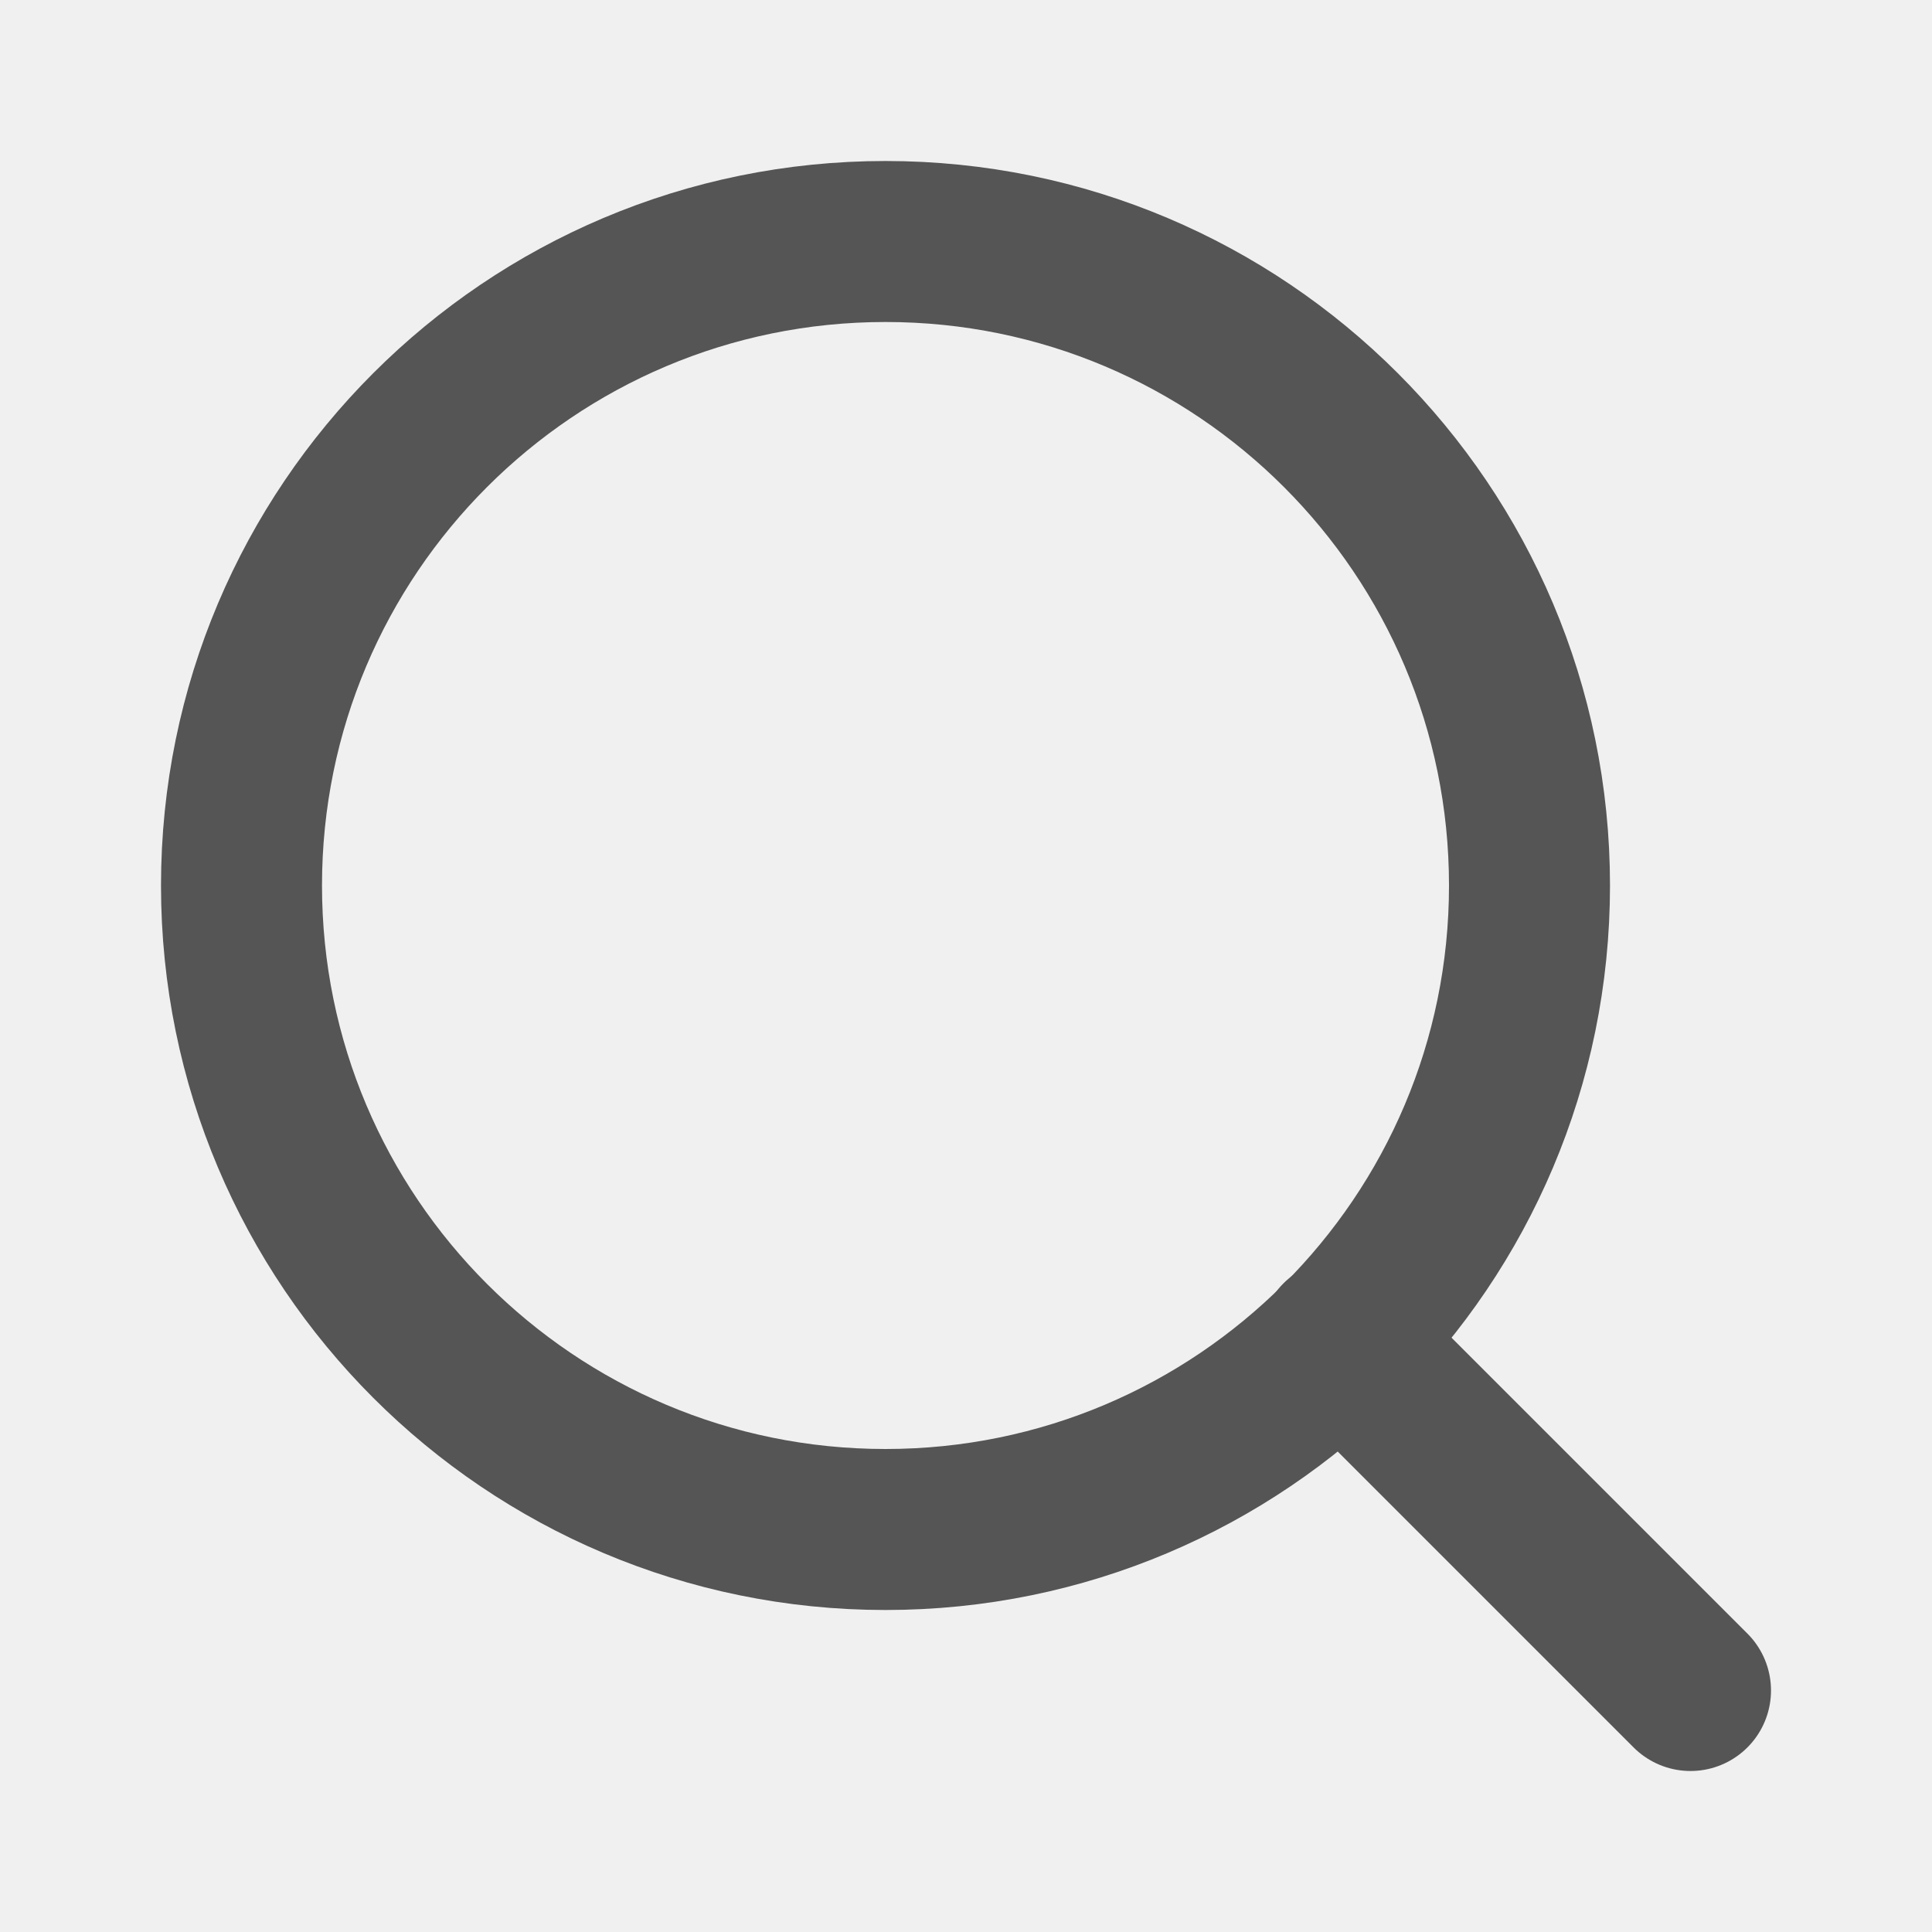
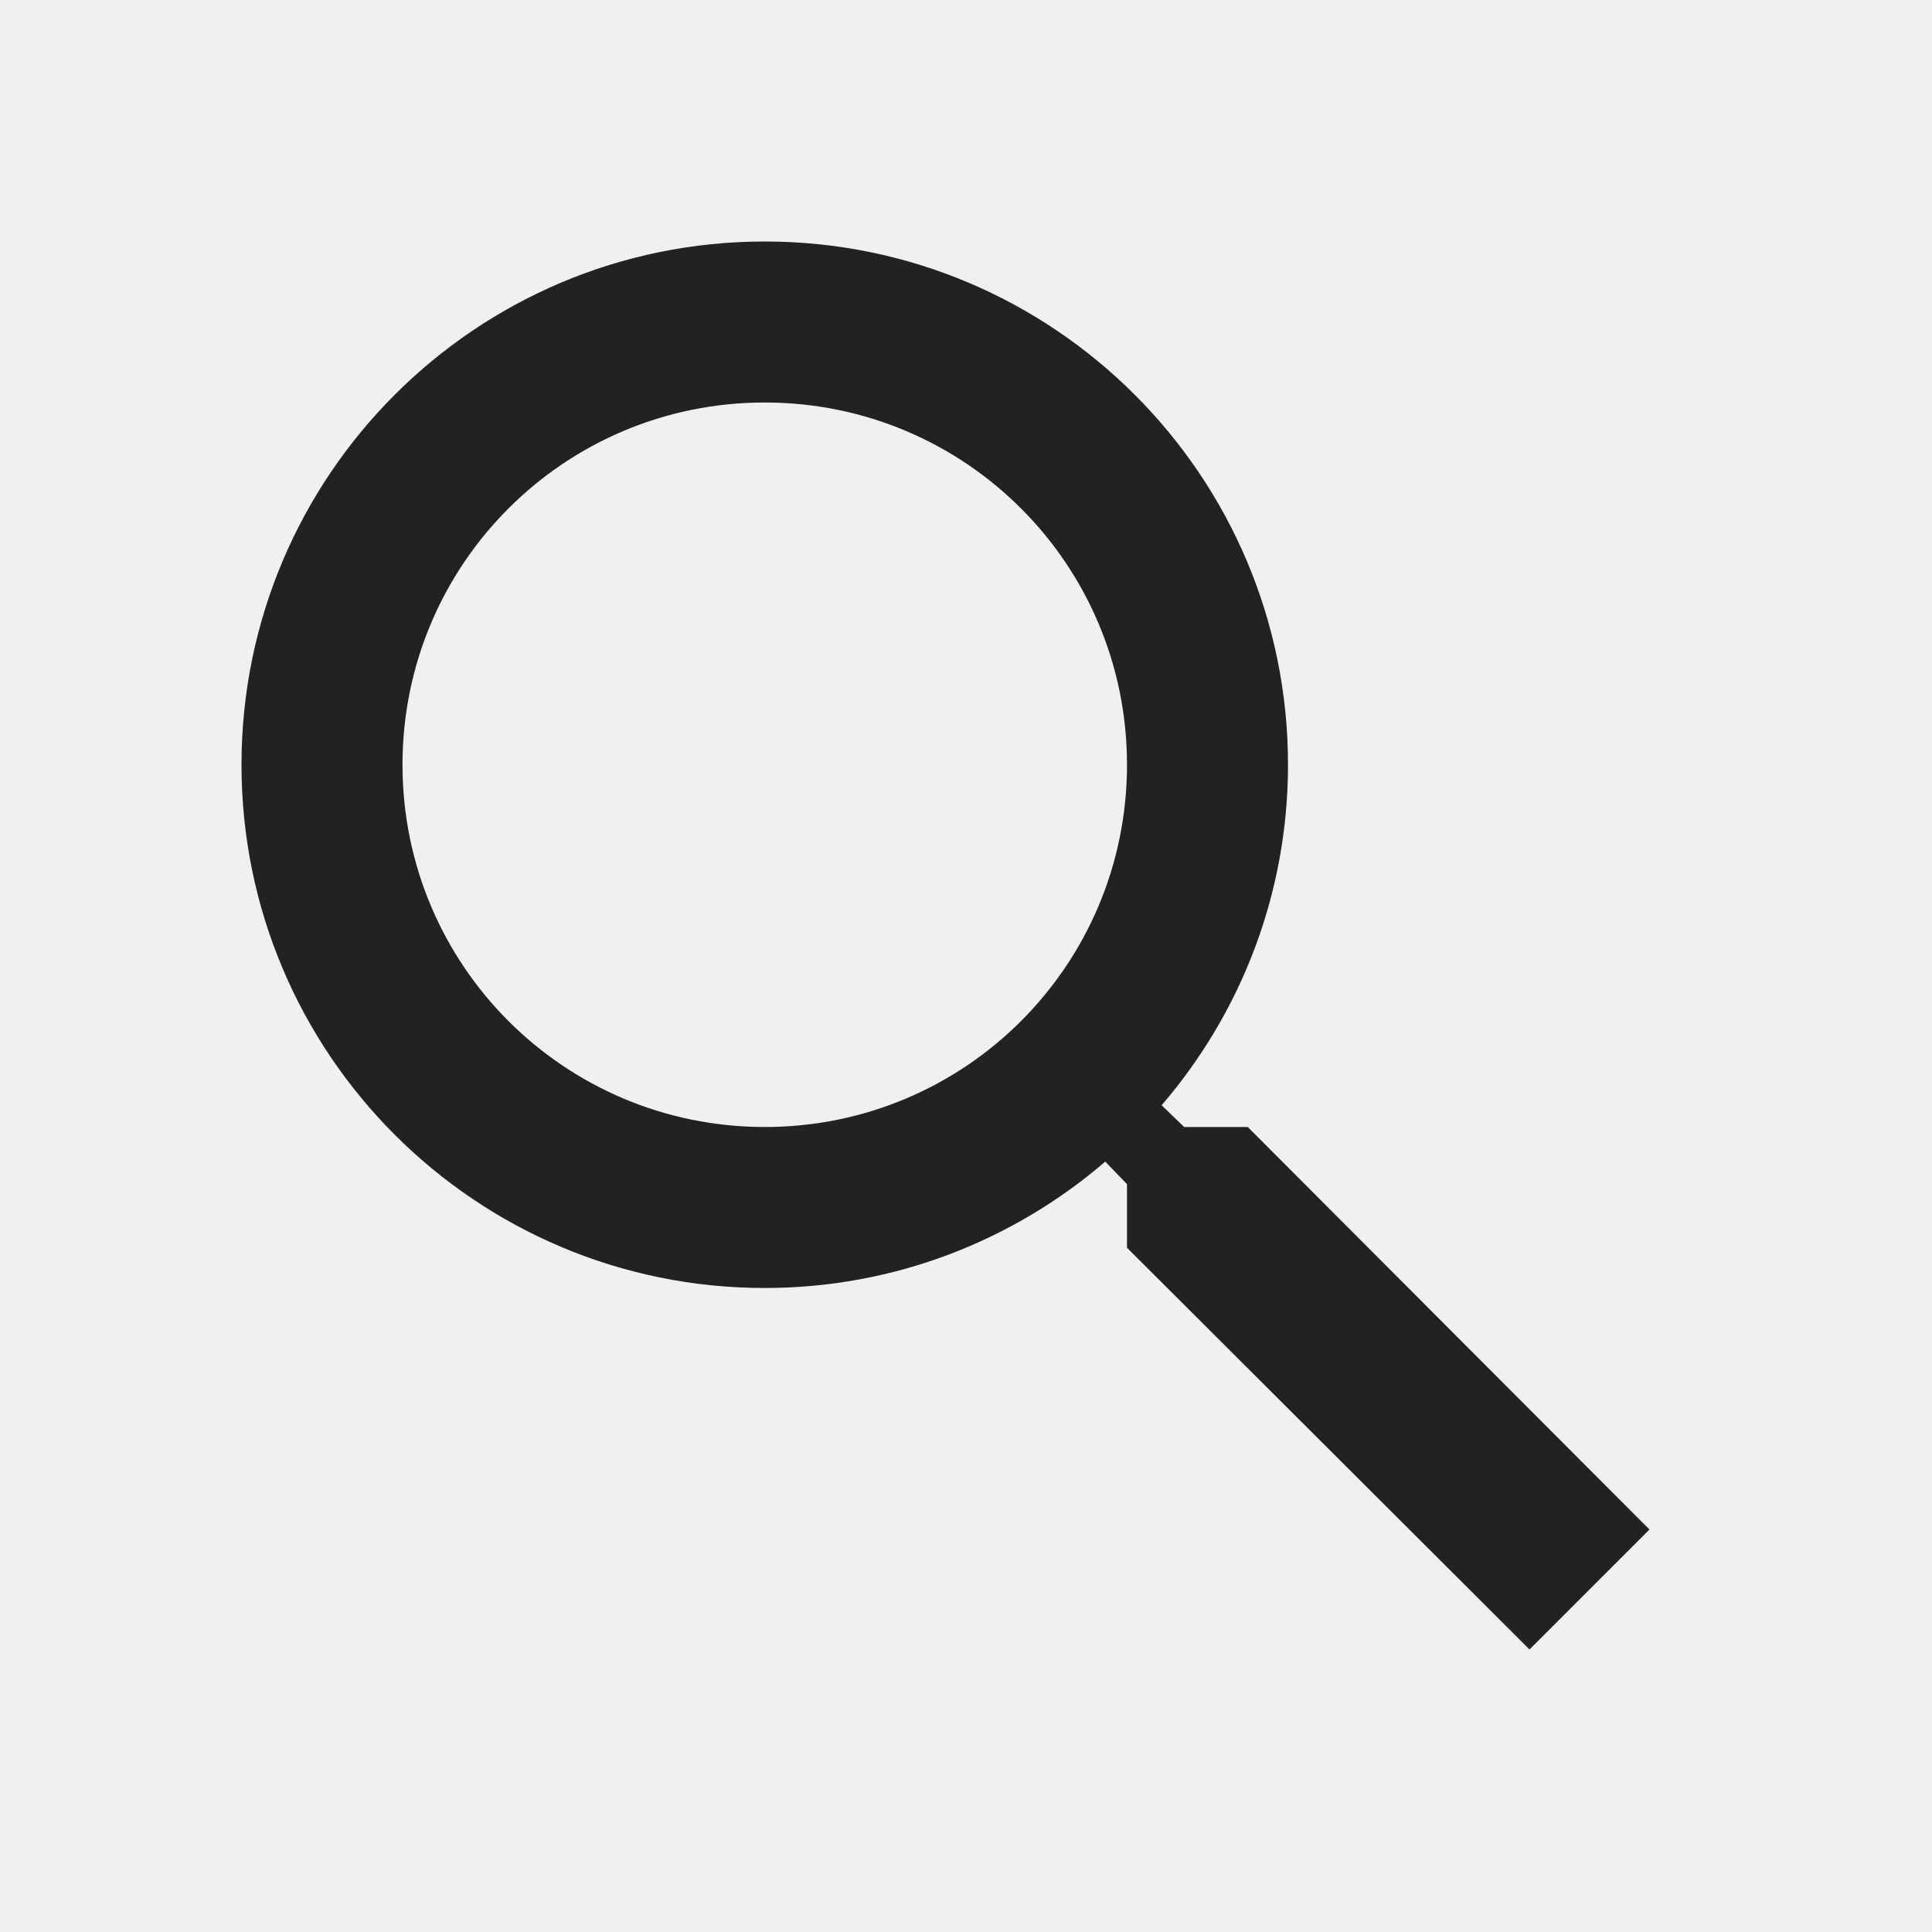
- <svg xmlns="http://www.w3.org/2000/svg" width="24" height="24" viewBox="0 0 24 24" fill="none" stroke="#555" stroke-width="2" stroke-linecap="round" stroke-linejoin="round">
-   <circle cx="11" cy="11" r="8" />
-   <line x1="21" y1="21" x2="16.65" y2="16.65" />
+ <svg xmlns="http://www.w3.org/2000/svg" width="24" height="24" viewBox="0 0 24 24" fill="none">
+   <g clip-path="url(#clip0_29_2544)">
+     <path d="M15.5 14H14.71L14.43 13.73C15.41 12.59 16 11.11 16 9.5C16 5.91 13.09 3 9.5 3C5.91 3 3 5.91 3 9.5C3 13.09 5.91 16 9.5 16C11.11 16 12.59 15.41 13.73 14.43L14 14.71V15.5L19 20.49L20.49 19L15.5 14ZM9.5 14C7.01 14 5 11.99 5 9.5C5 7.01 7.01 5 9.5 5C11.99 5 14 7.01 14 9.5C14 11.99 11.99 14 9.5 14Z" fill="#222222" />
+   </g>
+   <defs>
+     <clipPath id="clip0_29_2544">
+       <rect width="24" height="24" fill="white" />
+     </clipPath>
+   </defs>
</svg>
